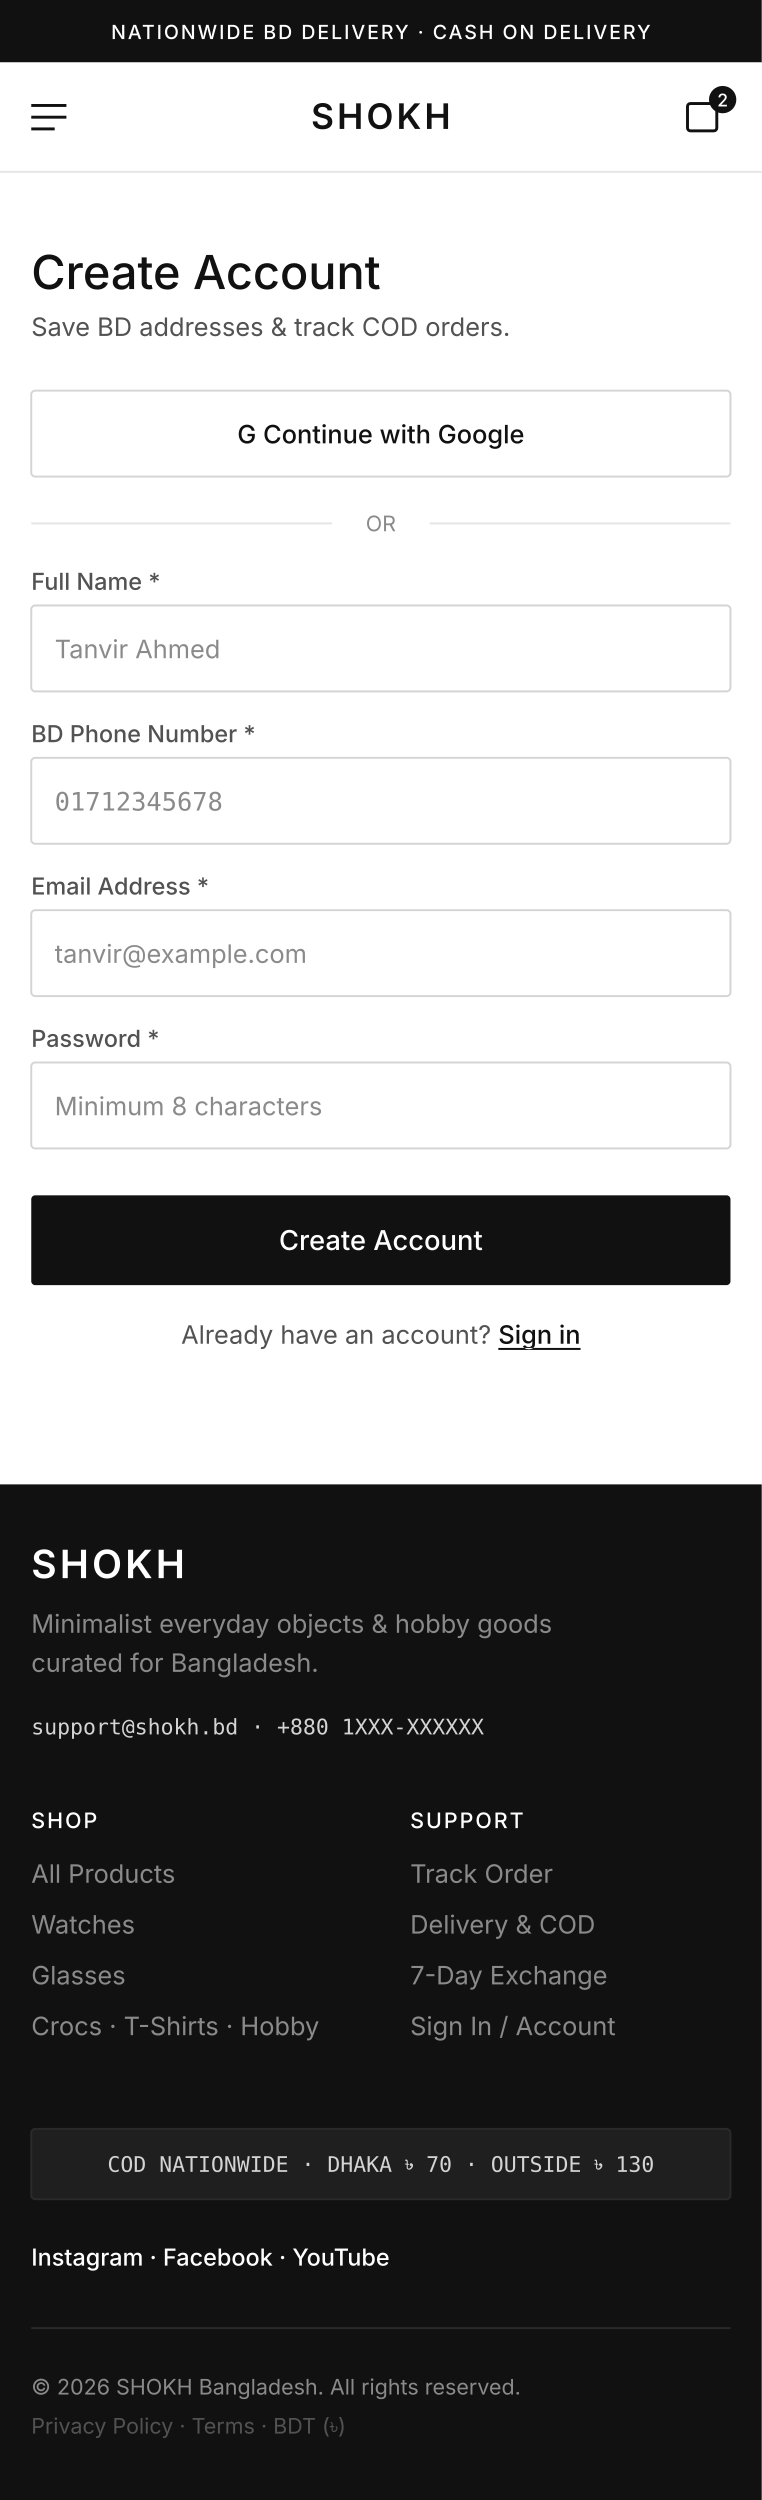
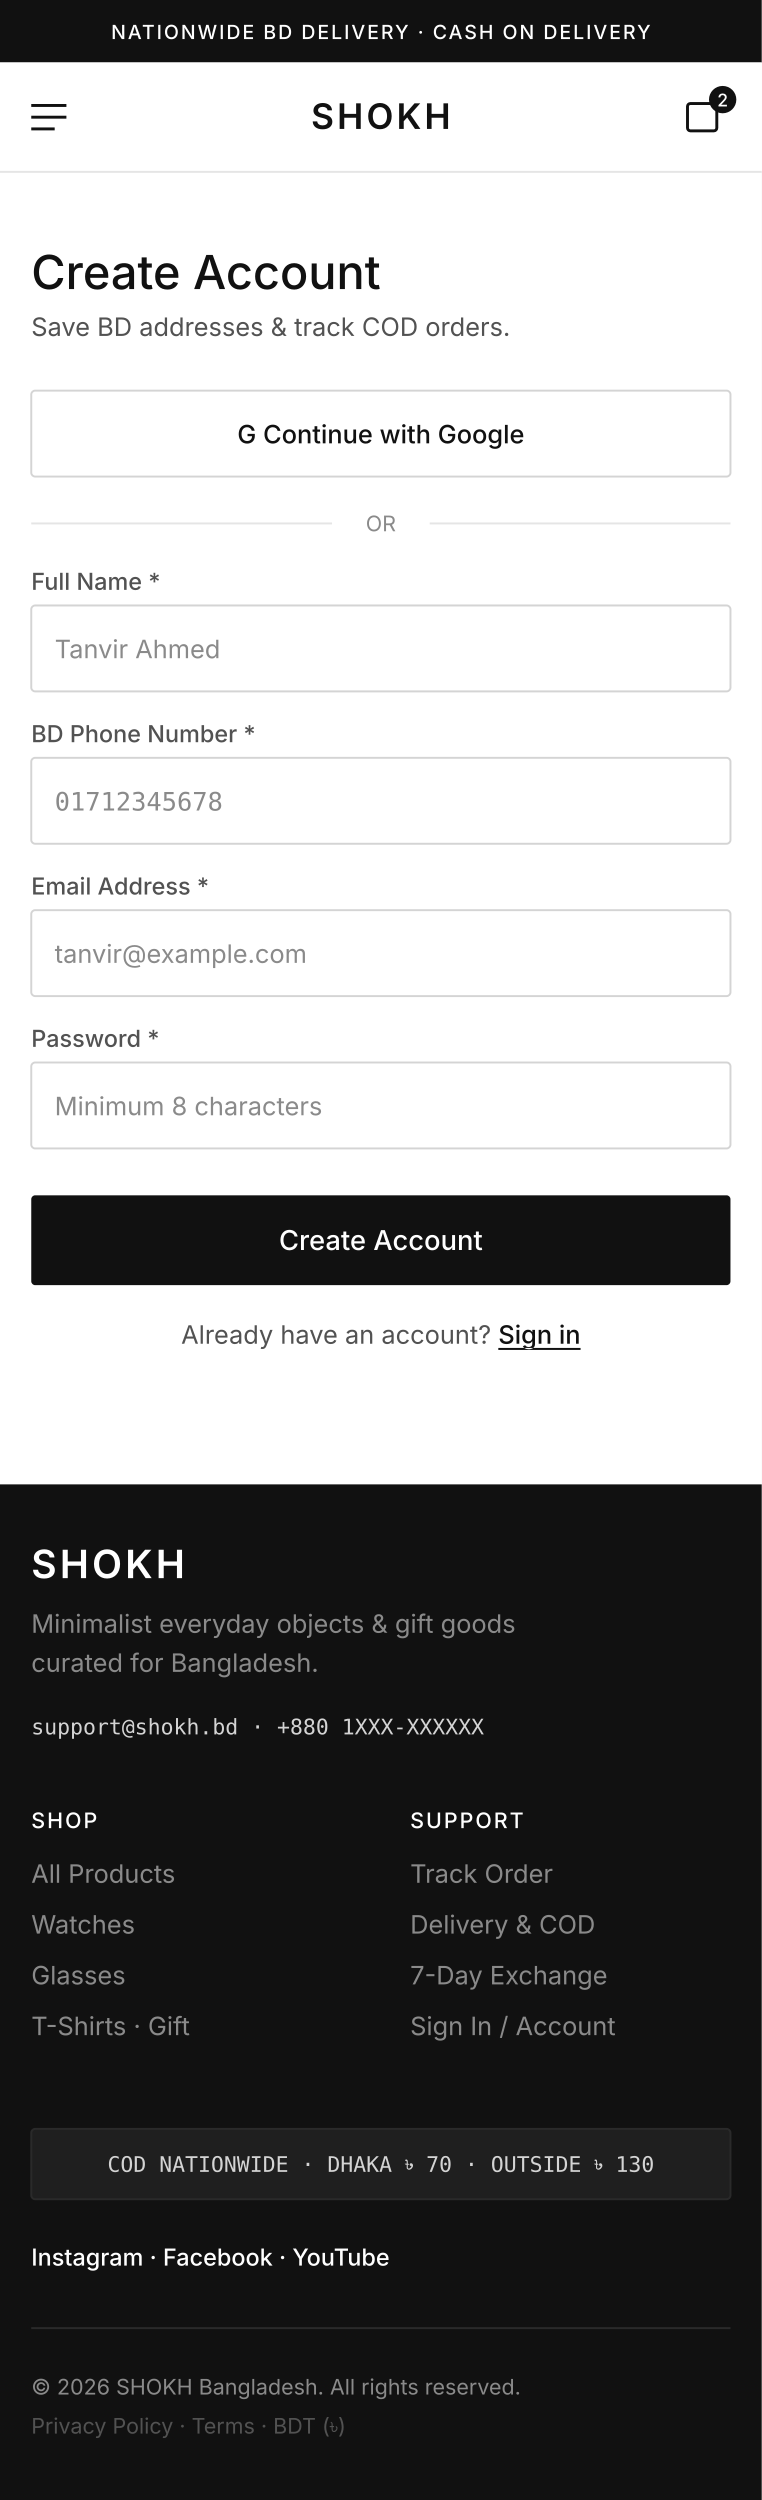
<svg xmlns="http://www.w3.org/2000/svg" width="390" height="1280" viewBox="0 0 390 1280" fill="none">
  <rect id="Signup-Mobile-BG" width="390" height="1280" fill="#FFFFFF" />
  <g id="01-Mobile-Navbar">
    <rect width="390" height="32" fill="#111111" />
    <text x="195" y="20" text-anchor="middle" fill="#FFFFFF" font-family="Inter, sans-serif" font-size="10" font-weight="500" letter-spacing="1">NATIONWIDE BD DELIVERY · CASH ON DELIVERY</text>
    <rect y="32" width="390" height="56" fill="#FFFFFF" />
    <line x1="0" y1="88" x2="390" y2="88" stroke="#E5E5E5" />
    <line x1="16" y1="54" x2="34" y2="54" stroke="#111111" stroke-width="1.5" />
    <line x1="16" y1="60" x2="34" y2="60" stroke="#111111" stroke-width="1.5" />
    <line x1="16" y1="66" x2="28" y2="66" stroke="#111111" stroke-width="1.5" />
    <text x="195" y="66" text-anchor="middle" fill="#111111" font-family="Inter, sans-serif" font-size="18" font-weight="600" letter-spacing="1.6">SHOKH</text>
    <rect x="352" y="53" width="15" height="14" rx="1.5" stroke="#111111" stroke-width="1.5" />
    <circle cx="370" cy="51" r="7" fill="#111111" />
    <text x="370" y="54.5" text-anchor="middle" fill="#FFFFFF" font-family="Inter, sans-serif" font-size="9" font-weight="500">2</text>
  </g>
  <g id="02-Mobile-Signup" transform="translate(0, 124)">
    <text x="16" y="24" fill="#111111" font-family="Inter, sans-serif" font-size="24" font-weight="500">Create Account</text>
    <text x="16" y="48" fill="#525252" font-family="Inter, sans-serif" font-size="13">Save BD addresses &amp; track COD orders.</text>
    <rect x="16" y="76" width="358" height="44" rx="2" fill="#FFFFFF" stroke="#D4D4D4" />
    <text x="195" y="103" text-anchor="middle" fill="#111111" font-family="Inter, sans-serif" font-size="13" font-weight="500">G   Continue with Google</text>
    <line x1="16" y1="144" x2="170" y2="144" stroke="#E5E5E5" />
    <text x="195" y="148" text-anchor="middle" fill="#8A8A8A" font-family="Inter, sans-serif" font-size="11">OR</text>
    <line x1="220" y1="144" x2="374" y2="144" stroke="#E5E5E5" />
    <text x="16" y="178" fill="#525252" font-family="Inter, sans-serif" font-size="12" font-weight="500">Full Name *</text>
    <rect x="16" y="186" width="358" height="44" rx="2" fill="#FFFFFF" stroke="#D4D4D4" />
    <text x="28" y="213" fill="#8A8A8A" font-family="Inter, sans-serif" font-size="13">Tanvir Ahmed</text>
    <text x="16" y="256" fill="#525252" font-family="Inter, sans-serif" font-size="12" font-weight="500">BD Phone Number *</text>
    <rect x="16" y="264" width="358" height="44" rx="2" fill="#FFFFFF" stroke="#D4D4D4" />
    <text x="28" y="291" fill="#8A8A8A" font-family="JetBrains Mono, monospace" font-size="13">01712345678</text>
    <text x="16" y="334" fill="#525252" font-family="Inter, sans-serif" font-size="12" font-weight="500">Email Address *</text>
    <rect x="16" y="342" width="358" height="44" rx="2" fill="#FFFFFF" stroke="#D4D4D4" />
    <text x="28" y="369" fill="#8A8A8A" font-family="Inter, sans-serif" font-size="13">tanvir@example.com</text>
    <text x="16" y="412" fill="#525252" font-family="Inter, sans-serif" font-size="12" font-weight="500">Password *</text>
    <rect x="16" y="420" width="358" height="44" rx="2" fill="#FFFFFF" stroke="#D4D4D4" />
    <text x="28" y="447" fill="#8A8A8A" font-family="Inter, sans-serif" font-size="13">Minimum 8 characters</text>
    <rect x="16" y="488" width="358" height="46" rx="2" fill="#111111" />
    <text x="195" y="516" text-anchor="middle" fill="#FFFFFF" font-family="Inter, sans-serif" font-size="14" font-weight="500">Create Account</text>
    <text x="195" y="564" text-anchor="middle" fill="#525252" font-family="Inter, sans-serif" font-size="13">Already have an account? <tspan fill="#111111" font-weight="500" text-decoration="underline">Sign in</tspan>
    </text>
  </g>
  <g id="03-Mobile-Footer" transform="translate(0, 760)">
    <rect width="390" height="520" fill="#111111" />
    <text x="16" y="48" fill="#FFFFFF" font-family="Inter, sans-serif" font-size="20" font-weight="600" letter-spacing="1.6">SHOKH</text>
-     <text x="16" y="76" fill="#8A8A8A" font-family="Inter, sans-serif" font-size="13">Minimalist everyday objects &amp; hobby goods</text>
+     <text x="16" y="76" fill="#8A8A8A" font-family="Inter, sans-serif" font-size="13">Minimalist everyday objects &amp; gift goods</text>
    <text x="16" y="96" fill="#8A8A8A" font-family="Inter, sans-serif" font-size="13">curated for Bangladesh.</text>
    <text x="16" y="128" fill="#D4D4D4" font-family="JetBrains Mono, monospace" font-size="11">support@shokh.bd · +880 1XXX-XXXXXX</text>
    <text x="16" y="176" fill="#FFFFFF" font-family="Inter, sans-serif" font-size="11" font-weight="500" letter-spacing="1">SHOP</text>
    <text x="16" y="204" fill="#8A8A8A" font-family="Inter, sans-serif" font-size="13">All Products</text>
    <text x="16" y="230" fill="#8A8A8A" font-family="Inter, sans-serif" font-size="13">Watches</text>
    <text x="16" y="256" fill="#8A8A8A" font-family="Inter, sans-serif" font-size="13">Glasses</text>
-     <text x="16" y="282" fill="#8A8A8A" font-family="Inter, sans-serif" font-size="13">Crocs · T-Shirts · Hobby</text>
+     <text x="16" y="282" fill="#8A8A8A" font-family="Inter, sans-serif" font-size="13">T-Shirts · Gift</text>
    <text x="210" y="176" fill="#FFFFFF" font-family="Inter, sans-serif" font-size="11" font-weight="500" letter-spacing="1">SUPPORT</text>
    <text x="210" y="204" fill="#8A8A8A" font-family="Inter, sans-serif" font-size="13">Track Order</text>
    <text x="210" y="230" fill="#8A8A8A" font-family="Inter, sans-serif" font-size="13">Delivery &amp; COD</text>
    <text x="210" y="256" fill="#8A8A8A" font-family="Inter, sans-serif" font-size="13">7-Day Exchange</text>
    <text x="210" y="282" fill="#8A8A8A" font-family="Inter, sans-serif" font-size="13">Sign In / Account</text>
    <rect x="16" y="330" width="358" height="36" rx="2" fill="#1F1F1F" stroke="#2A2A2A" />
    <text x="195" y="352" text-anchor="middle" fill="#D4D4D4" font-family="JetBrains Mono, monospace" font-size="11">COD NATIONWIDE · DHAKA ৳ 70 · OUTSIDE ৳ 130</text>
    <text x="16" y="400" fill="#FFFFFF" font-family="Inter, sans-serif" font-size="12" font-weight="500">Instagram  ·  Facebook  ·  YouTube</text>
    <line x1="16" y1="432" x2="374" y2="432" stroke="#2A2A2A" />
    <text x="16" y="466" fill="#8A8A8A" font-family="Inter, sans-serif" font-size="11">© 2026 SHOKH Bangladesh. All rights reserved.</text>
    <text x="16" y="486" fill="#525252" font-family="Inter, sans-serif" font-size="11">Privacy Policy · Terms · BDT (৳)</text>
  </g>
</svg>
